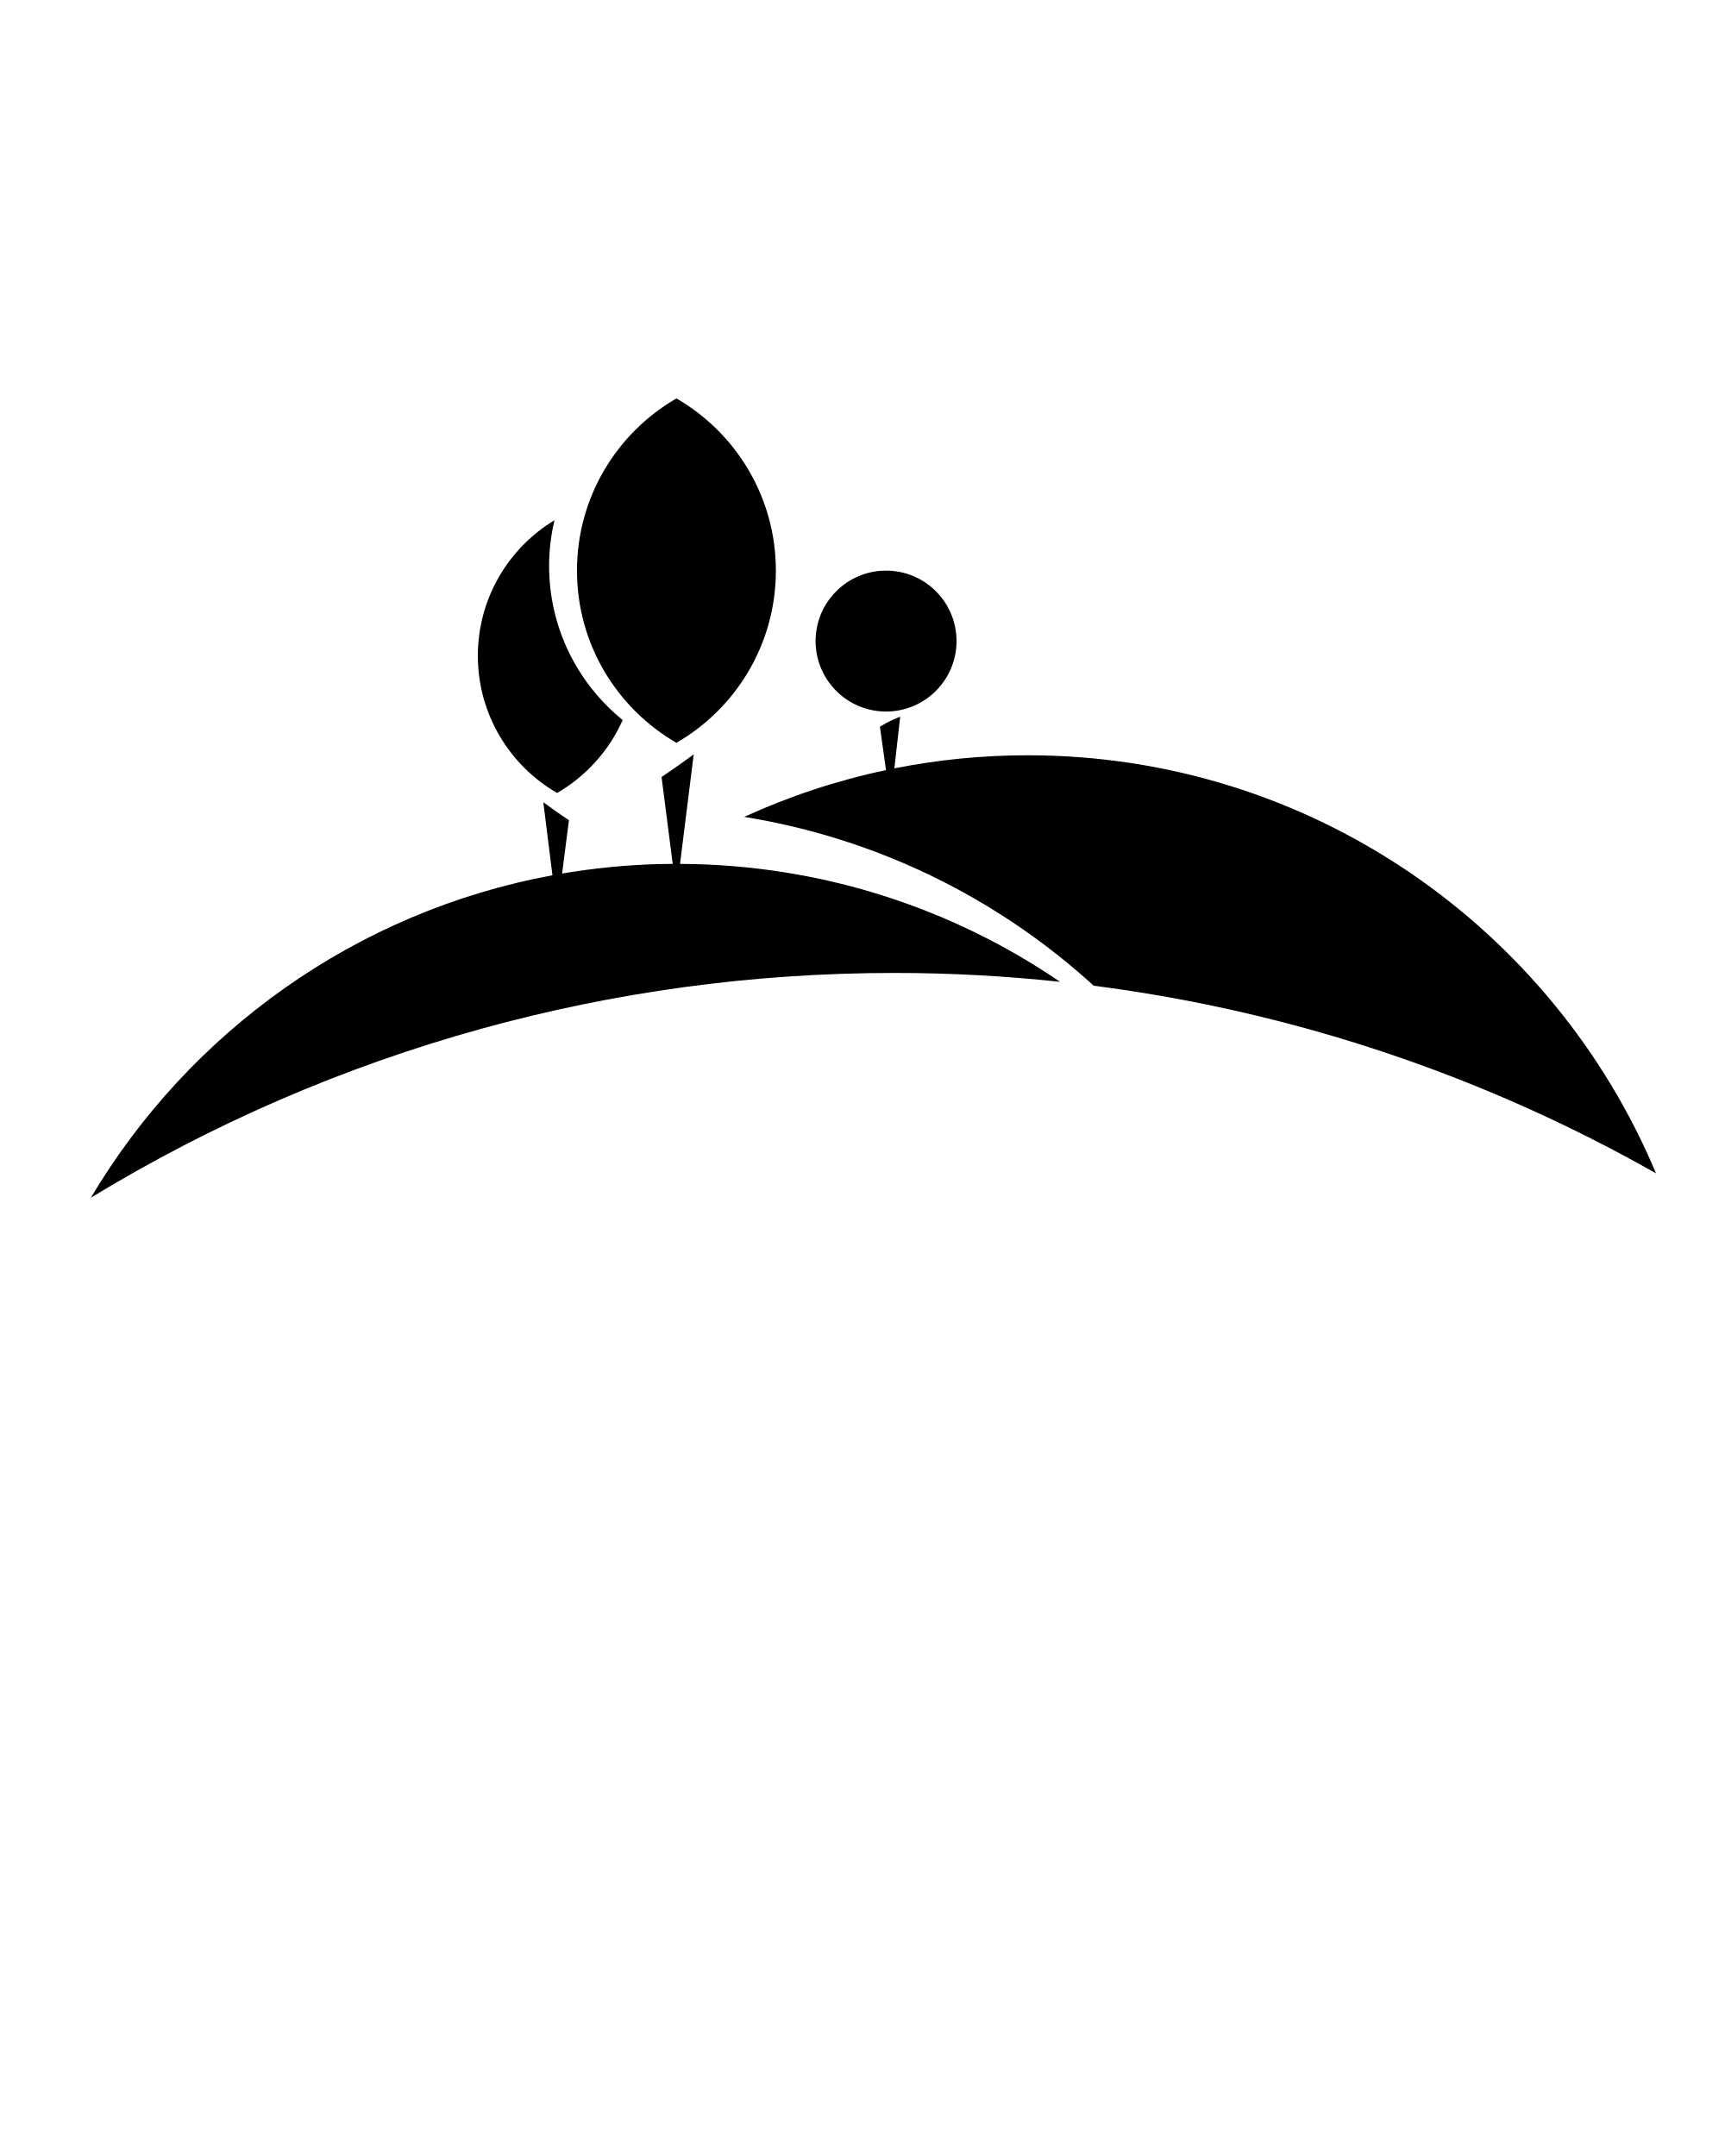
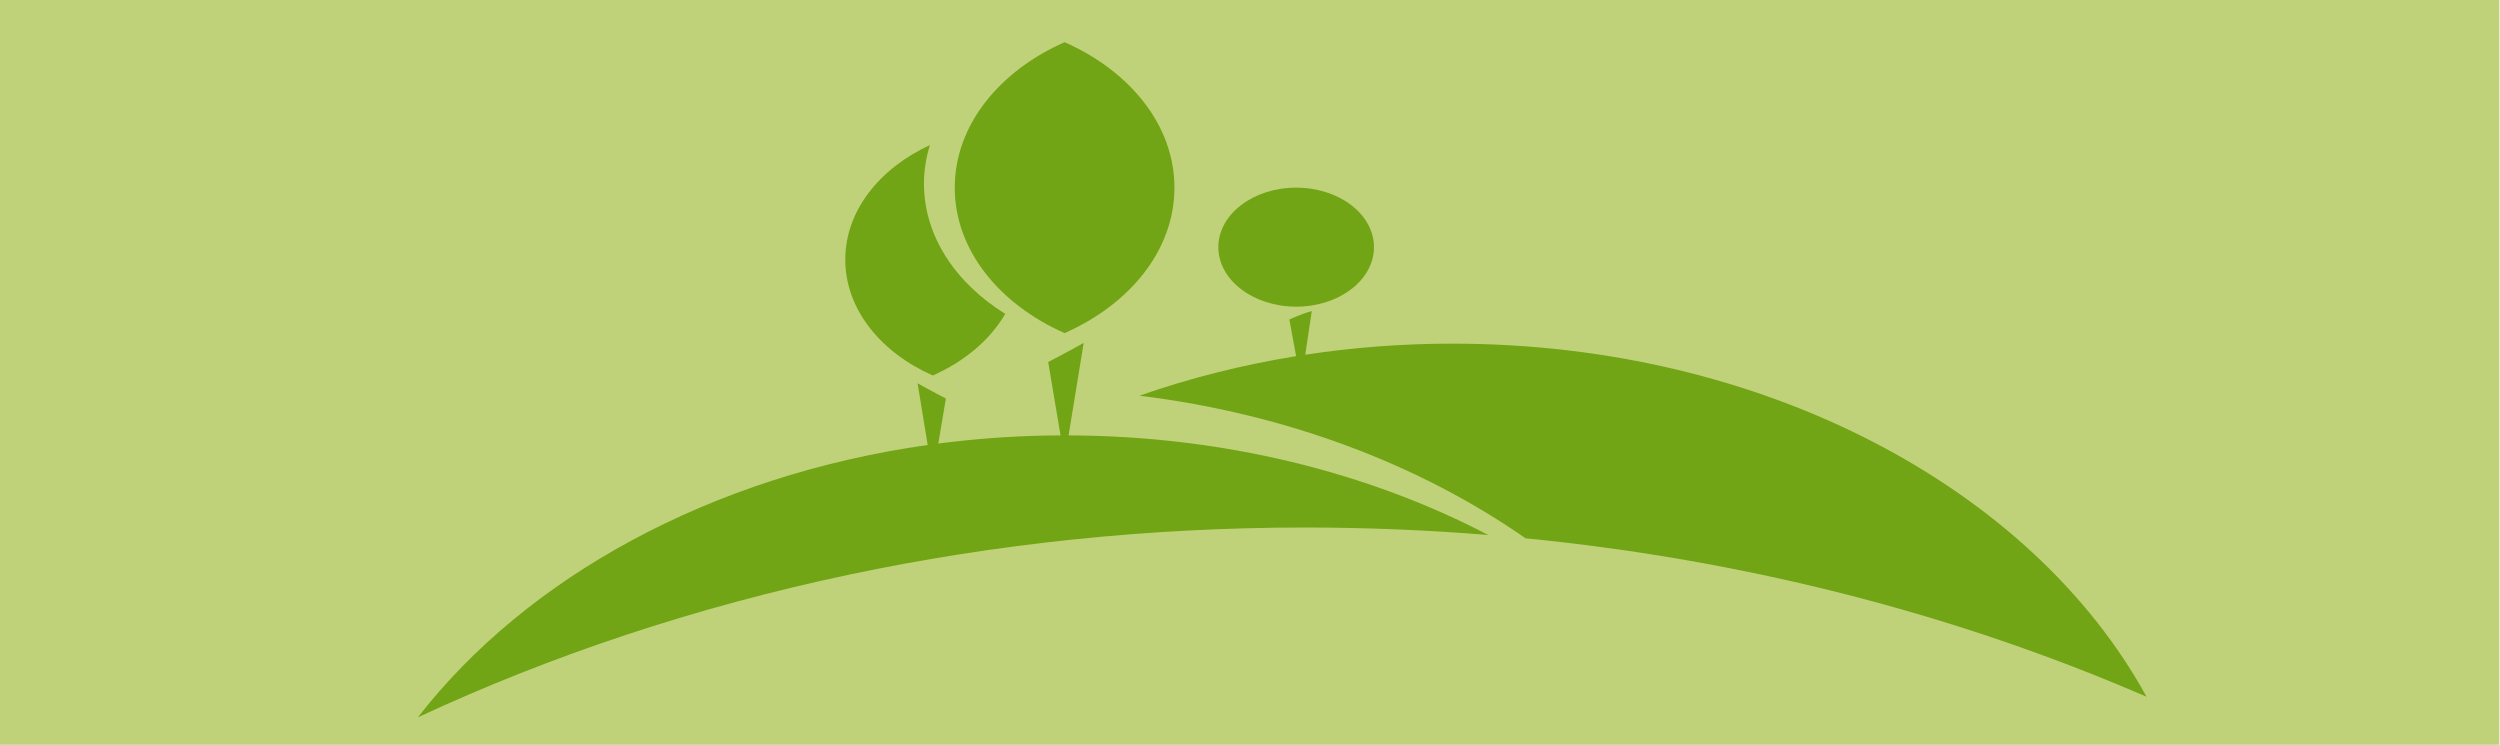
- <svg xmlns="http://www.w3.org/2000/svg" version="1.0" x="0px" y="0px" viewBox="0 0 100 125" enable-background="new 0 0 100 100" xml:space="preserve" id="svg4152">
+ <svg xmlns="http://www.w3.org/2000/svg" version="1.0" x="0px" y="0px" viewBox="0 0 960 286" enable-background="new 0 0 100 100" xml:space="preserve" id="svg4152" width="960" height="286">
  <defs id="defs4156" />
-   <path d="M59.572,43.789c-2.644,0-5.227,0.263-7.725,0.759l0.338-2.991  c-0.543,0.178-1.175,0.579-1.175,0.579l0.353,2.512  c-2.867,0.607-5.62,1.522-8.221,2.714c7.737,1.246,14.721,4.738,20.262,9.788  C75.131,58.661,86.146,62.439,96,68.028C90.037,53.791,75.973,43.789,59.572,43.789z" id="path4138" />
-   <circle cx="51.366" cy="37.168" r="4.085" id="circle4140" />
-   <path d="M40.215,43.737c-0.932,0.688-1.864,1.312-1.864,1.312l0.647,5.037  c-0.281,0.002-0.562,0.004-0.841,0.012c-1.894,0.051-3.754,0.24-5.572,0.549  l0.397-3.091c0,0-0.742-0.497-1.485-1.045l0.529,4.235  C20.645,52.846,10.976,59.826,5.269,69.439c6.988-4.256,14.605-7.578,22.677-9.805  c7.607-2.098,15.617-3.225,23.892-3.225c3.249,0,6.456,0.177,9.615,0.514  c-6.282-4.284-13.863-6.8-22.031-6.837L40.215,43.737z" id="path4142" />
-   <path d="M39.213,43.067c3.445-1.994,5.765-5.717,5.765-9.984  s-2.32-7.99-5.765-9.984c-3.445,1.994-5.765,5.717-5.765,9.984  S35.767,41.073,39.213,43.067z" id="path4144" />
-   <path d="M32.295,45.976c1.673-0.968,3.011-2.451,3.802-4.229  c-2.6-2.114-4.265-5.331-4.265-8.942c0-0.91,0.111-1.793,0.311-2.643  c-2.66,1.609-4.441,4.524-4.441,7.86C27.702,41.421,29.55,44.387,32.295,45.976z  " id="path4146" />
+   <path d="m 557.76,131.956 c -19.347,0 -38.242,1.469 -56.522,4.245 l 2.474,-16.734 c -3.976,0.998 -8.597,3.238 -8.597,3.238 l 2.585,14.055 c -20.976,3.396 -41.12,8.517 -60.146,15.185 56.604,6.97 107.708,26.507 148.247,54.764 85.798,8.451 166.387,29.592 238.484,60.859 C 780.655,187.916 677.758,131.956 557.76,131.956 Z" id="path4138" style="fill:#5aa02c;stroke-width:6.398" />
+   <ellipse cx="497.726" cy="94.909" id="circle4140" rx="29.885" ry="22.853" style="fill:#5aa02c;stroke-width:6.398" />
+   <path d="m 416.142,131.663 c -6.818,3.851 -13.636,7.341 -13.636,7.341 l 4.73,28.182 c -2.056,0.011 -4.11,0.022 -6.155,0.067 -13.859,0.285 -27.464,1.341 -40.769,3.069 l 2.903,-17.295 c 0,0 -5.432,-2.781 -10.864,-5.849 l 3.873,23.693 c -83.266,11.758 -154.013,50.81 -195.765,104.589 51.125,-23.811 106.856,-42.399 165.914,-54.855 55.657,-11.739 114.264,-18.041 174.802,-18.041 23.768,0 47.232,0.991 70.347,2.876 -45.958,-23.966 -101.429,-38.043 -161.187,-38.252 z" id="path4142" style="fill:#5aa02c;stroke-width:6.398" />
+   <path d="m 408.807,127.914 c 25.208,-11.156 42.181,-31.985 42.181,-55.859 0,-23.874 -16.973,-44.704 -42.181,-55.859 -25.209,11.156 -42.181,31.985 -42.181,55.859 0,23.874 16.972,44.703 42.181,55.859 z" id="path4144" style="fill:#5aa02c;stroke-width:6.398" />
+   <path d="m 358.197,144.191 c 12.244,-5.419 22.026,-13.712 27.816,-23.663 -19.019,-11.825 -31.205,-29.825 -31.205,-50.031 0,-5.093 0.815,-10.034 2.275,-14.785 -19.459,9.004 -32.493,25.313 -32.493,43.975 0,19.021 13.522,35.617 33.607,44.505 z" id="path4146" style="fill:#5aa02c;stroke-width:6.398" />
+   <g id="layer2" style="display:inline;opacity:0.525;">
+     <rect style="fill:#88aa00" id="rect4239" width="959.746" height="286.017" x="0" y="-0.017" />
+   </g>
+   <g id="layer1" style="display:inline;" />
</svg>
